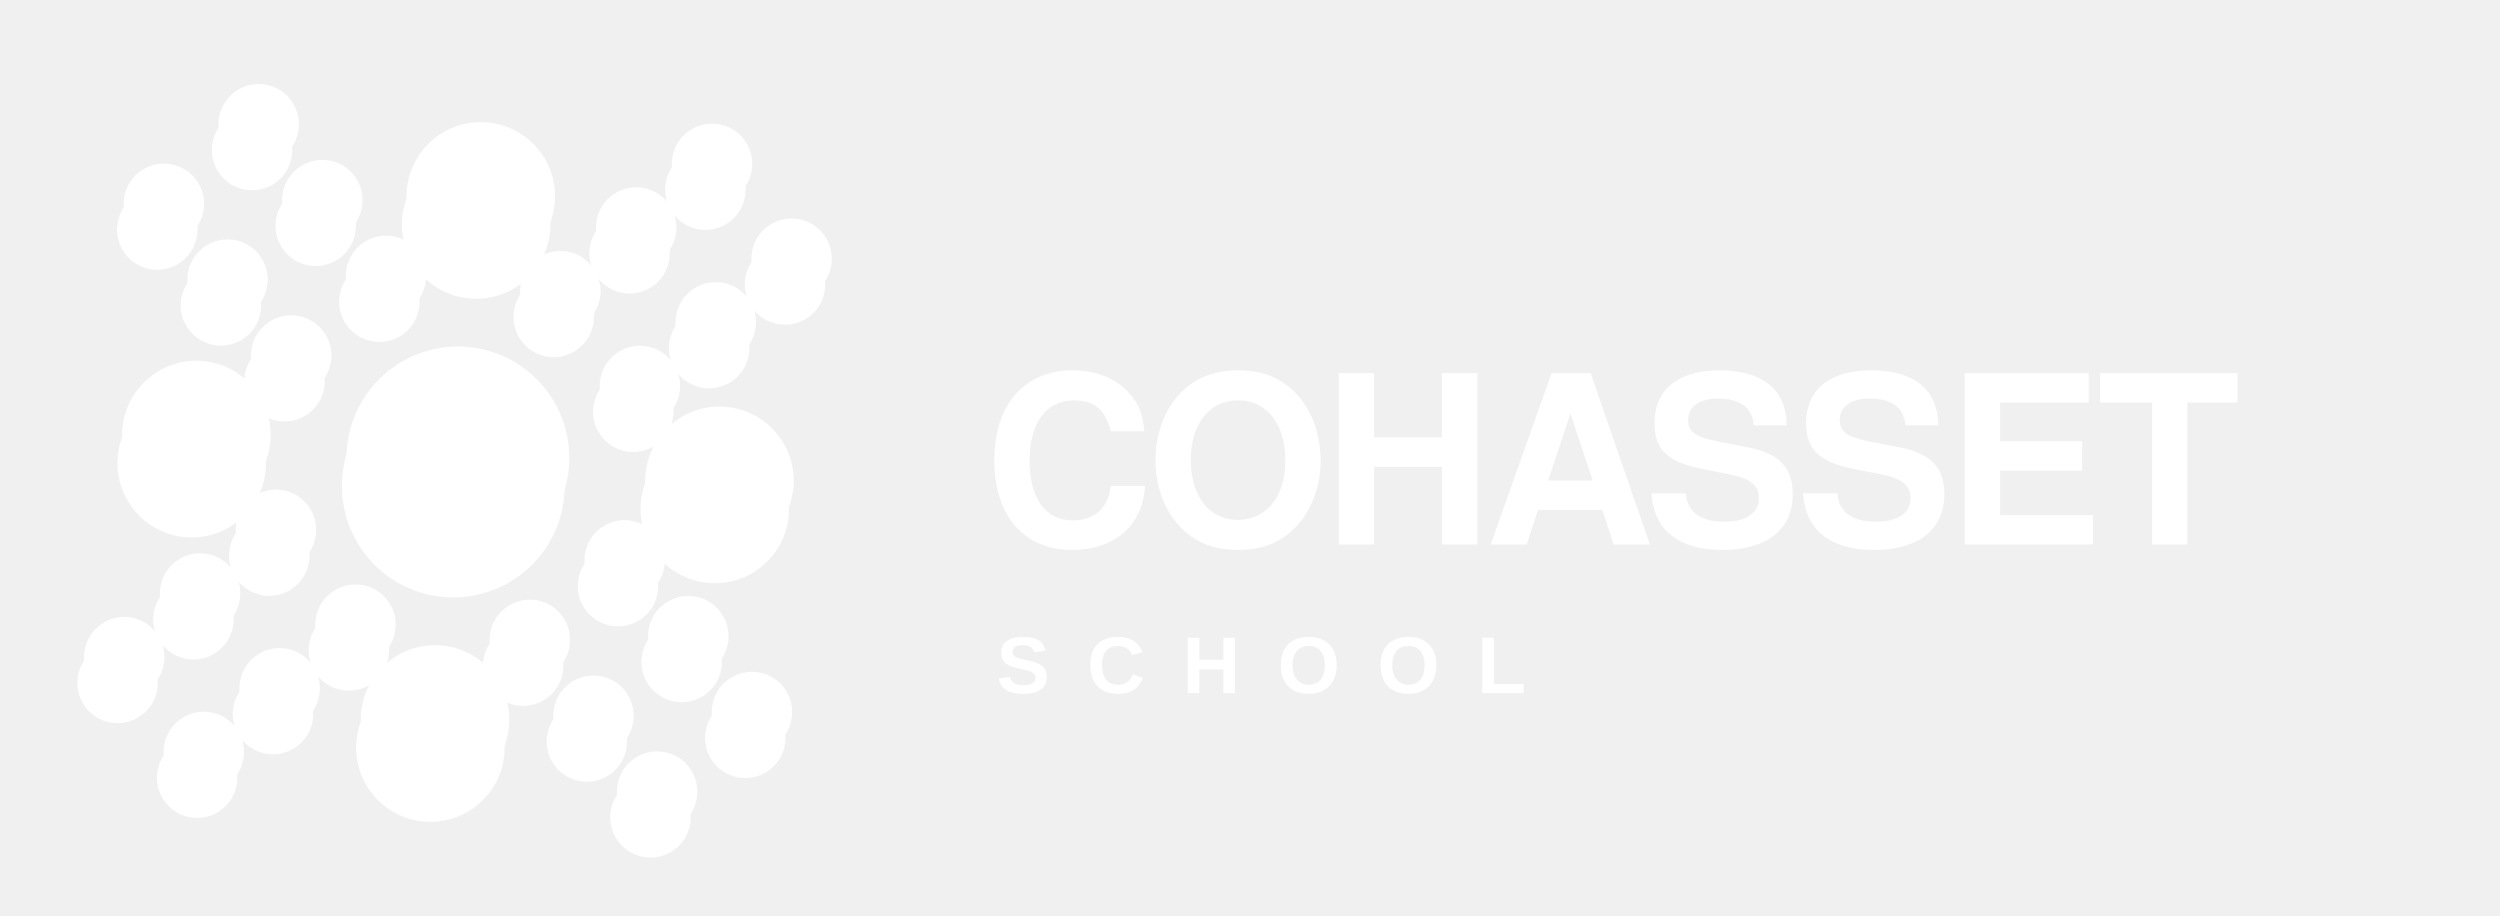
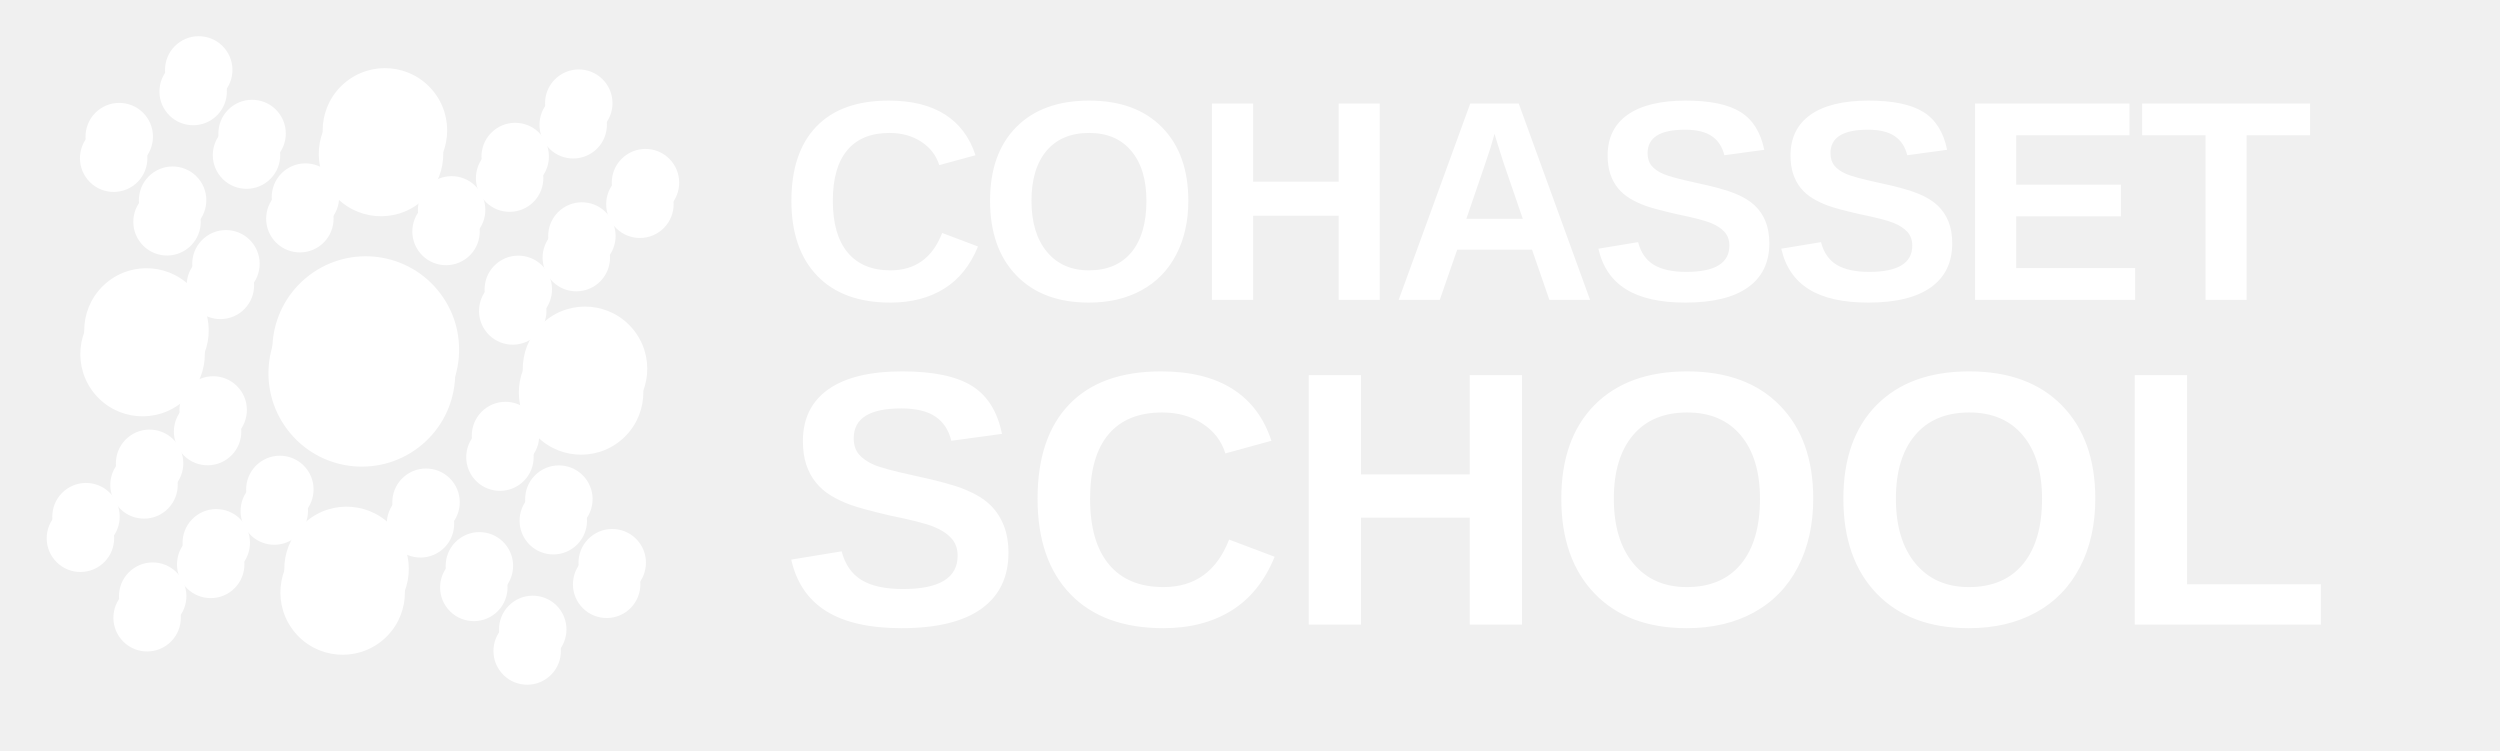
- <svg xmlns="http://www.w3.org/2000/svg" viewBox="16 16 404 148" role="img" aria-label="Cohasset School">
+ <svg xmlns="http://www.w3.org/2000/svg" viewBox="19.5 22.6 481.9 144.7" role="img" aria-label="Cohasset School">
  <defs>
    <filter id="sh" x="-40%" y="-30%" width="180%" height="160%">
      <feDropShadow dx="-3" dy="3" stdDeviation="1.8" flood-color="#0B1630" flood-opacity="0.45" />
    </filter>
  </defs>
  <g id="sunburst" transform="rotate(-40 90 90)">
    <g fill="#FFFFFF">
      <circle cx="116.5" cy="63" r="12" />
      <circle cx="56.5" cy="63" r="12" />
      <circle cx="116.5" cy="123" r="12" />
      <circle cx="56.5" cy="123" r="12" />
      <circle cx="76.5" cy="62.5" r="6.5" />
      <circle cx="96.5" cy="62.5" r="6.5" />
      <circle cx="76.5" cy="122.5" r="6.5" />
      <circle cx="96.5" cy="122.5" r="6.5" />
      <circle cx="56.5" cy="82.5" r="6.5" />
      <circle cx="56.5" cy="102.5" r="6.5" />
      <circle cx="116.5" cy="82.5" r="6.5" />
      <circle cx="116.5" cy="102.5" r="6.5" />
      <circle cx="76.5" cy="46.5" r="6.5" />
      <circle cx="96.5" cy="46.5" r="6.5" />
      <circle cx="76.5" cy="30.5" r="6.5" />
      <circle cx="96.5" cy="30.5" r="6.5" />
      <circle cx="76.5" cy="138.5" r="6.5" />
      <circle cx="96.5" cy="138.5" r="6.5" />
      <circle cx="76.5" cy="154.5" r="6.5" />
      <circle cx="96.5" cy="154.5" r="6.5" />
      <circle cx="40.5" cy="82.5" r="6.5" />
      <circle cx="40.5" cy="102.5" r="6.5" />
      <circle cx="24.5" cy="82.5" r="6.5" />
      <circle cx="24.5" cy="102.5" r="6.5" />
      <circle cx="132.5" cy="82.5" r="6.5" />
      <circle cx="132.5" cy="102.5" r="6.5" />
      <circle cx="148.5" cy="82.5" r="6.5" />
      <circle cx="148.5" cy="102.5" r="6.5" />
      <circle cx="86.5" cy="93" r="18" />
    </g>
    <g fill="#FFFFFF">
      <circle cx="120" cy="60" r="12" />
      <circle cx="60" cy="60" r="12" />
      <circle cx="120" cy="120" r="12" />
      <circle cx="60" cy="120" r="12" />
      <circle cx="80" cy="60" r="6.5" />
      <circle cx="100" cy="60" r="6.5" />
      <circle cx="80" cy="120" r="6.5" />
      <circle cx="100" cy="120" r="6.5" />
      <circle cx="60" cy="80" r="6.5" />
      <circle cx="60" cy="100" r="6.5" />
      <circle cx="120" cy="80" r="6.5" />
      <circle cx="120" cy="100" r="6.5" />
      <circle cx="80" cy="44" r="6.5" />
      <circle cx="100" cy="44" r="6.5" />
      <circle cx="80" cy="28" r="6.5" />
      <circle cx="100" cy="28" r="6.5" />
      <circle cx="80" cy="136" r="6.5" />
      <circle cx="100" cy="136" r="6.5" />
      <circle cx="80" cy="152" r="6.5" />
      <circle cx="100" cy="152" r="6.5" />
      <circle cx="44" cy="80" r="6.5" />
      <circle cx="44" cy="100" r="6.5" />
      <circle cx="28" cy="80" r="6.5" />
      <circle cx="28" cy="100" r="6.5" />
      <circle cx="136" cy="80" r="6.5" />
      <circle cx="136" cy="100" r="6.5" />
      <circle cx="152" cy="80" r="6.5" />
      <circle cx="152" cy="100" r="6.5" />
      <circle cx="90" cy="90" r="18" />
    </g>
  </g>
-   <text x="175" y="104" font-family="Arial Black, Helvetica, sans-serif" font-weight="900" letter-spacing="-1" font-size="38" fill="#FFFFFF">COHASSET</text>
-   <text x="177" y="128" font-family="Arial, Helvetica, sans-serif" font-weight="600" letter-spacing="6" font-size="13" fill="#FFFFFF">SCHOOL</text>
+   <text x="169.8" y="80.4" font-family="Arial Black, Arial, Helvetica, sans-serif" font-weight="900" font-size="55" letter-spacing="-1.43" textLength="326.1" fill="#FFFFFF">COHASSET</text>
+   <text x="170.0" y="143.0" font-family="Arial Black, Arial, Helvetica, sans-serif" font-weight="900" font-size="69.9" textLength="326.2" fill="#FFFFFF">SCHOOL</text>
</svg>
